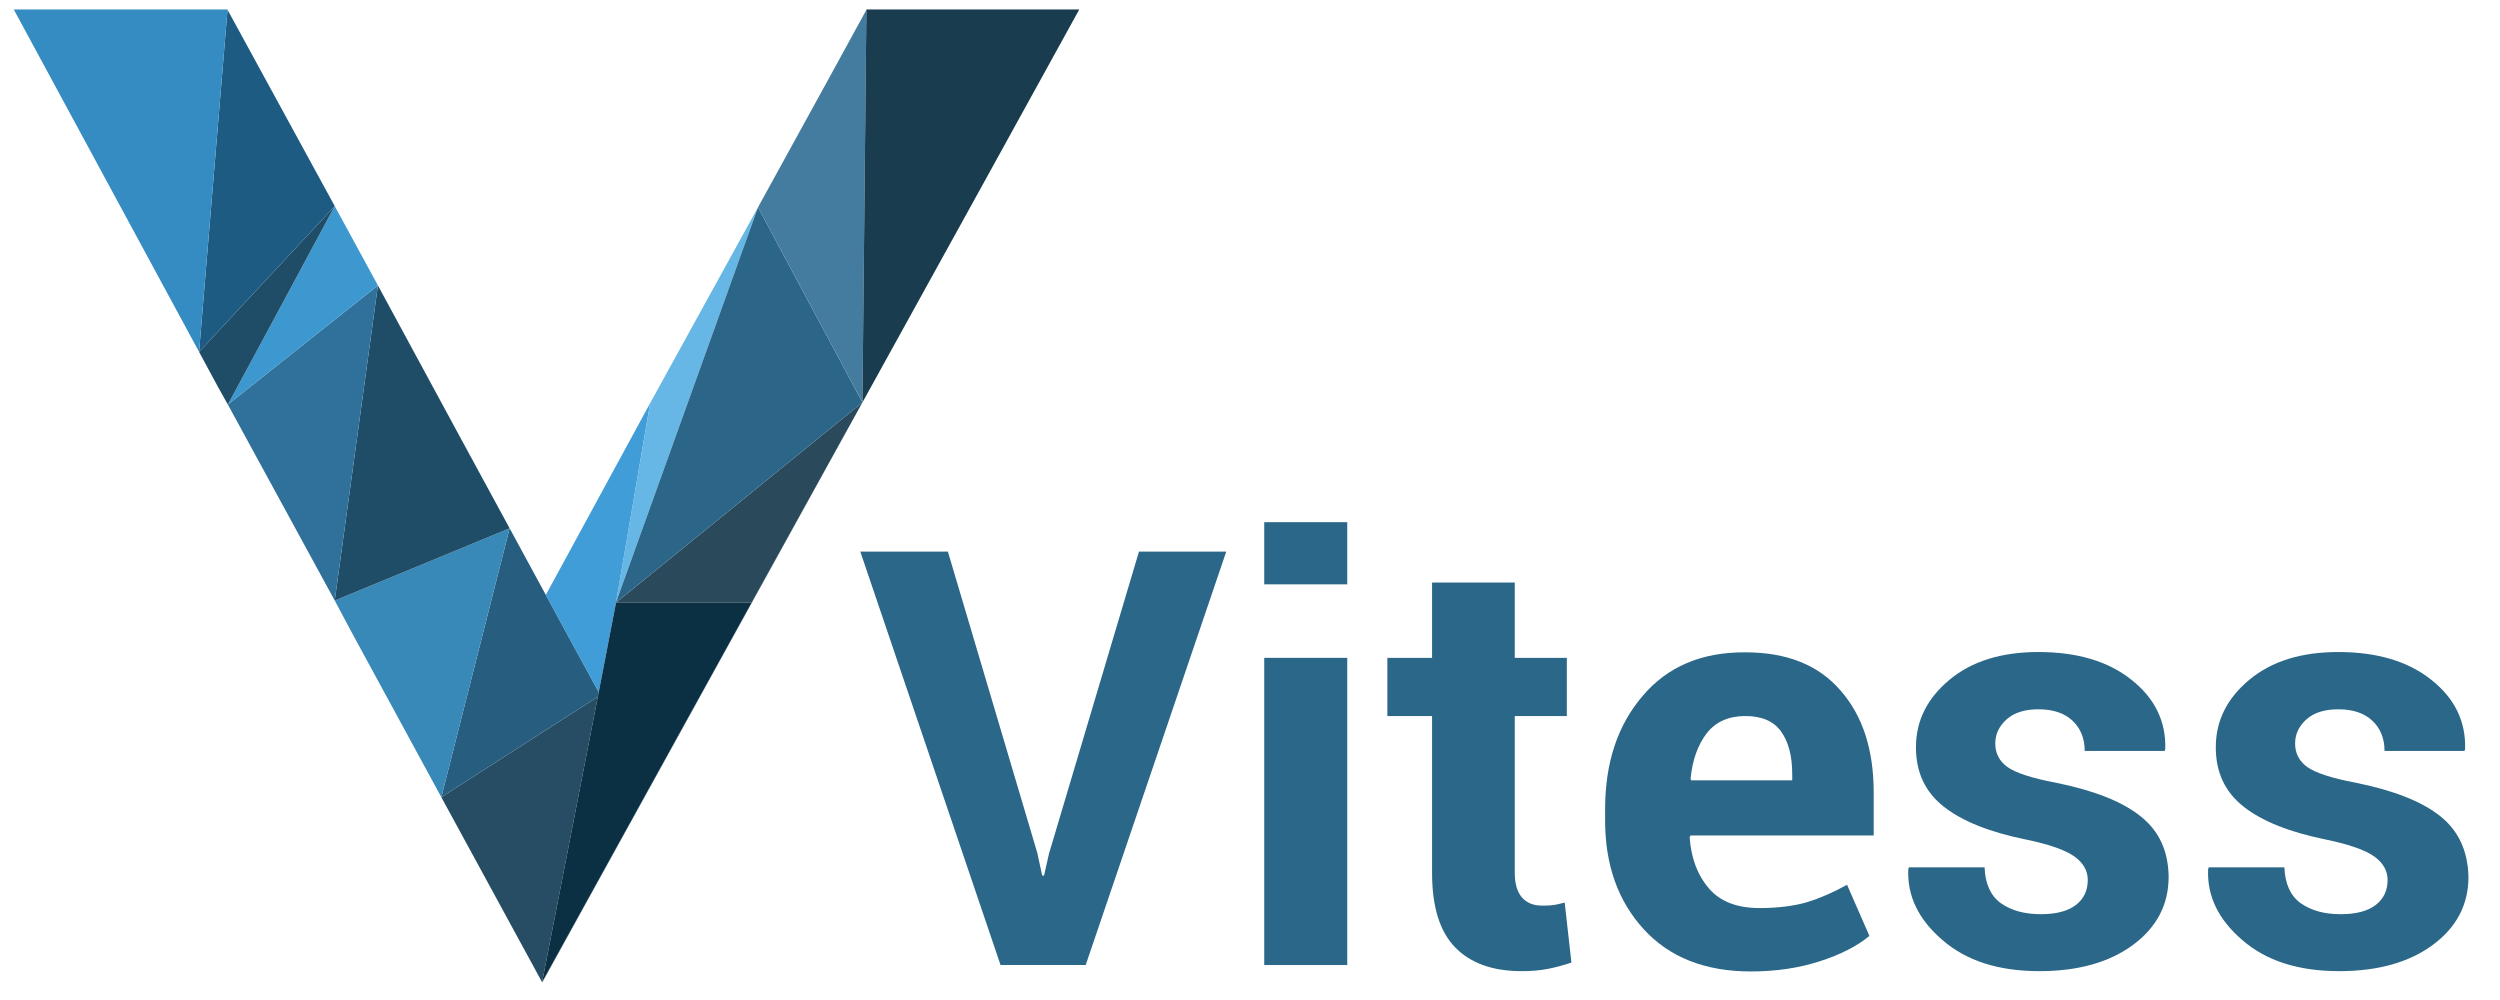
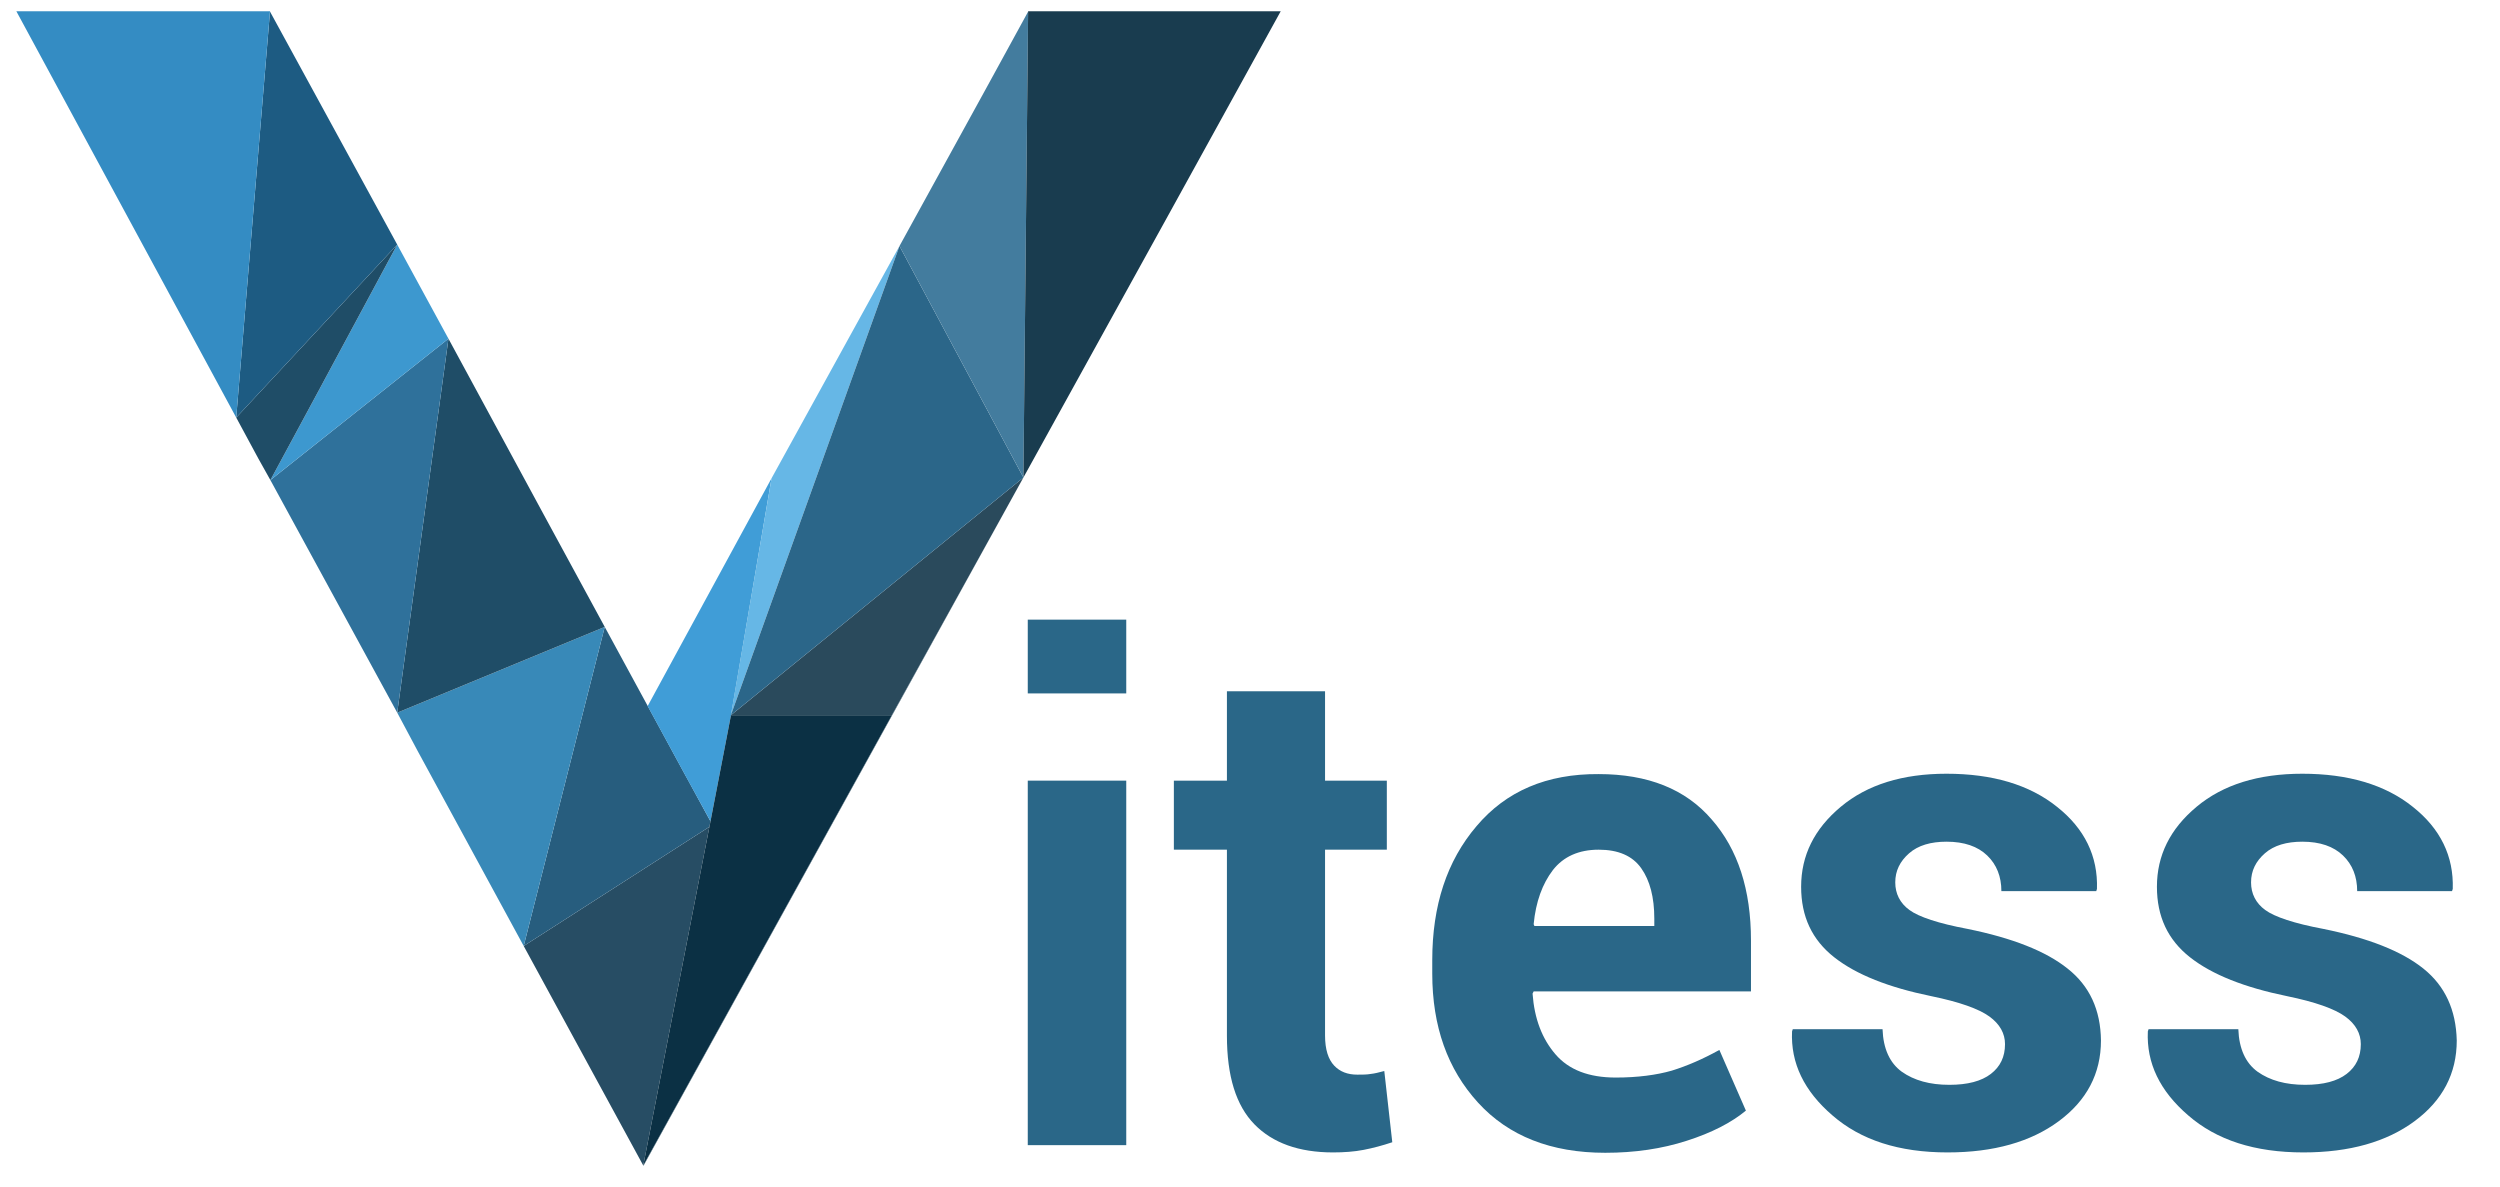
- <svg xmlns="http://www.w3.org/2000/svg" version="1.1" id="Layer_1" x="0px" y="0px" viewBox="0 0 816.3 326.4" style="enable-background:new 0 0 816.3 326.4;" xml:space="preserve">
+ <svg xmlns="http://www.w3.org/2000/svg" version="1.1" id="Layer_1" x="0px" y="0px" viewBox="0 0 687.9 326.4" style="enable-background:new 0 0 687.9 326.4;" xml:space="preserve">
  <style type="text/css">
	.st0{fill:none;}
	.st1{fill:#274D64;}
	.st2{fill:#275D7E;}
	.st3{fill:#3889B8;}
	.st4{fill:#1F4D67;}
	.st5{fill:#409DD7;}
	.st6{fill:#2F719B;}
	.st7{fill:#2A4A5C;}
	.st8{fill:#3D98CF;}
	.st9{fill:#66B7E6;}
	.st10{fill:#2B6689;}
	.st11{fill:#1D5B82;}
	.st12{fill:#437C9E;}
	.st13{fill:#348CC3;}
	.st14{fill:#193C4F;}
	.st15{fill:#0B3044;}
	.st16{fill:#2A6788;}
</style>
  <g>
    <polygon class="st0" points="65,114.9 65,114.9 65,114.9 65,114.9  " />
    <polygon class="st1" points="201.1,197 201.1,196.8 212.3,131.6  " />
    <polygon class="st1" points="281.6,131.4 245.4,196.8 177,320.7 177.1,320.7 245.5,196.8 281.6,131.4 321.2,59.7 281.6,131.4  " />
    <polygon class="st1" points="282.9,3.2 271.3,24.4 282.9,3.2  " />
    <polygon class="st1" points="65,114.9 109.3,67.3 65,114.9  " />
    <polygon class="st1" points="74.4,132.1 74.4,132.1 123.4,93.2  " />
    <polygon class="st1" points="74.4,132.1 71.1,126.2 74.4,132.1 109.3,196.1 114.9,206.6 109.3,196.1  " />
    <polygon class="st1" points="86.6,109.5 109.3,67.3 123.4,93.2 150.7,143.6 123.4,93.2 109.3,67.3 74.3,3.2 74.3,3.2 109.3,67.3     " />
    <polygon class="st1" points="188.7,213.6 188.9,213.9 195.5,226  " />
    <polygon class="st1" points="235.1,90.2 212.3,131.6 186.9,178.3 212.3,131.6  " />
    <polygon class="st1" points="144.1,260.3 177,320.7 195.2,227.5  " />
    <polygon class="st2" points="195.5,226 188.9,213.9 166.4,172.5 144.1,260.3 195.2,227.5  " />
    <polygon class="st3" points="109.3,196.1 114.9,206.6 144.1,260.3 166.4,172.5  " />
    <polygon class="st4" points="109.3,196.1 166.4,172.5 150.7,143.6 123.4,93.2  " />
    <polygon class="st5" points="201.1,197 212.3,131.6 186.9,178.3 178.2,194.3 188.7,213.6 195.5,226  " />
    <polygon class="st6" points="74.4,132.1 109.3,196.1 123.4,93.2  " />
    <polygon class="st7" points="245.4,196.8 281.6,131.4 201.1,196.8  " />
    <polygon class="st8" points="109.3,67.3 86.6,109.5 74.4,132.1 123.4,93.2  " />
    <polygon class="st9" points="201.1,196.8 247.5,67.7 235.1,90.2 212.3,131.6  " />
    <polygon class="st4" points="74.4,132.1 86.6,109.5 109.3,67.3 65,114.9 65,114.9 71.1,126.2 74.4,132.1  " />
    <polygon class="st10" points="281.6,131.4 247.5,67.7 247.5,67.7 201.1,196.8  " />
    <polygon class="st11" points="65,114.9 109.3,67.3 74.3,3.2 74.3,3.1 74.3,3.1 65,114.9  " />
    <polygon class="st12" points="281.6,131.4 282.9,3.2 282.9,3.1 282.9,3.2 271.3,24.4 247.5,67.7 247.5,67.7 281.6,131.4  " />
    <polygon class="st13" points="74.3,3.1 4.5,3.1 65,114.9 65,114.9  " />
    <polygon class="st14" points="282.9,3.1 282.9,3.2 281.6,131.4 321.2,59.7 352.4,3.1  " />
    <polygon class="st15" points="201.1,196.8 201.1,197 195.5,226 195.2,227.5 177,320.7 177,320.7 245.4,196.8  " />
    <g>
-       <path class="st0" d="M569.9,233.8c-5.4,0-9.6,1.9-12.6,5.6c-2.9,3.7-4.7,8.7-5.3,14.9l0.2,0.5h33v-2c0-5.9-1.2-10.5-3.6-13.9    C579.2,235.5,575.3,233.8,569.9,233.8z" />
-       <polygon class="st16" points="342.5,278.8 340.9,285.9 340.3,285.9 338.7,278.5 309.5,180.1 280.9,180.1 326.7,315.1 354.5,315.1     400.4,180.1 371.9,180.1   " />
-       <rect x="412.8" y="214.8" class="st16" width="27.1" height="100.3" />
-       <rect x="412.8" y="170.5" class="st16" width="27.1" height="20.3" />
-       <path class="st16" d="M507.2,295.5c-1.1,0.2-2.3,0.2-3.7,0.2c-2.7,0-4.8-0.8-6.4-2.5c-1.6-1.7-2.5-4.4-2.5-8.3v-51.1h17v-19h-17    v-24.6h-27v24.6H453v19h14.6V285c0,11.1,2.5,19.2,7.6,24.4c5,5.1,12.2,7.7,21.6,7.7c3,0,5.8-0.2,8.4-0.7c2.6-0.5,5.2-1.2,7.9-2.1    l-2.2-19.6C509.4,295.1,508.2,295.4,507.2,295.5z" />
-       <path class="st16" d="M569.9,213c-14.3-0.1-25.5,4.7-33.6,14.3c-8.2,9.6-12.2,21.9-12.2,36.9v3.7c0,14.5,4.2,26.3,12.6,35.5    c8.4,9.2,20.1,13.8,35,13.8c8.1,0,15.6-1.1,22.4-3.3c6.9-2.2,12.3-5,16.3-8.3l-7.3-16.7c-4.5,2.5-8.9,4.4-13.1,5.7    c-4.2,1.2-9.4,1.9-15.4,1.9c-7.4,0-12.9-2.1-16.6-6.4c-3.7-4.3-5.8-9.8-6.3-16.7l0.3-0.6h59.8v-14c0-14-3.6-25.1-10.8-33.3    C593.8,217.1,583.4,213,569.9,213z M585.2,254.8h-33l-0.2-0.5c0.6-6.2,2.4-11.1,5.3-14.9c2.9-3.7,7.1-5.6,12.6-5.6    c5.4,0,9.3,1.7,11.7,5.1c2.4,3.4,3.6,8,3.6,13.9V254.8z" />
-       <path class="st16" d="M698.9,266.5c-6-4.8-15.2-8.4-27.5-10.9c-8-1.5-13.4-3.3-16-5.2c-2.6-1.9-3.9-4.5-3.9-7.6    c0-3.2,1.3-5.8,3.8-8c2.5-2.2,6-3.2,10.3-3.2c4.9,0,8.6,1.3,11.2,3.8c2.6,2.5,3.9,5.8,3.9,9.8h26.1l0.2-0.6    c0.3-9-3.4-16.6-11-22.6c-7.6-6.1-17.8-9.1-30.4-9.1c-12.1,0-21.8,3-29.1,9.1c-7.3,6.1-10.9,13.4-10.9,22c0,8.2,3,14.6,9.1,19.4    c6.1,4.8,15,8.3,26.7,10.7c7.8,1.6,13.1,3.5,16,5.6c2.9,2.1,4.3,4.7,4.3,7.6c0,3.5-1.3,6.2-3.9,8.2c-2.6,2-6.4,3-11.4,3    c-5.4,0-9.7-1.2-13.1-3.6c-3.3-2.4-5.1-6.3-5.3-11.7h-24.7l-0.2,0.6c-0.4,8.7,3.3,16.4,11.1,23.1c7.8,6.8,18.3,10.2,31.7,10.2    c12.7,0,22.9-2.9,30.6-8.6c7.7-5.7,11.6-13.1,11.6-22.2C708,277.9,705,271.3,698.9,266.5z" />
-       <path class="st16" d="M796.8,266.5c-6-4.8-15.2-8.4-27.5-10.9c-8-1.5-13.4-3.3-16-5.2c-2.6-1.9-3.9-4.5-3.9-7.6    c0-3.2,1.3-5.8,3.8-8c2.5-2.2,6-3.2,10.3-3.2c4.9,0,8.6,1.3,11.2,3.8c2.6,2.5,3.9,5.8,3.9,9.8h26.1l0.2-0.6    c0.3-9-3.4-16.6-11-22.6c-7.6-6.1-17.8-9.1-30.4-9.1c-12.1,0-21.8,3-29.1,9.1c-7.3,6.1-10.9,13.4-10.9,22c0,8.2,3,14.6,9.1,19.4    c6.1,4.8,15,8.3,26.7,10.7c7.8,1.6,13.1,3.5,16,5.6c2.9,2.1,4.3,4.7,4.3,7.6c0,3.5-1.3,6.2-3.9,8.2c-2.6,2-6.4,3-11.4,3    c-5.4,0-9.7-1.2-13.1-3.6c-3.3-2.4-5.1-6.3-5.3-11.7h-24.7l-0.2,0.6c-0.4,8.7,3.3,16.4,11.1,23.1c7.8,6.8,18.3,10.2,31.7,10.2    c12.7,0,22.9-2.9,30.6-8.6c7.7-5.7,11.6-13.1,11.6-22.2C805.8,277.9,802.8,271.3,796.8,266.5z" />
+       <path class="st0" d="M439.9,233.8c-5.4,0-9.6,1.9-12.6,5.6c-2.9,3.7-4.7,8.7-5.3,14.9l0.2,0.5h33v-2c0-5.9-1.2-10.5-3.6-13.9    C449.2,235.5,445.3,233.8,439.9,233.8z" />
+       <rect x="282.8" y="214.8" class="st16" width="27.1" height="100.3" />
+       <rect x="282.8" y="170.5" class="st16" width="27.1" height="20.3" />
+       <path class="st16" d="M377.2,295.5c-1.1,0.2-2.3,0.2-3.7,0.2c-2.7,0-4.8-0.8-6.4-2.5c-1.6-1.7-2.5-4.4-2.5-8.3v-51.1h17v-19h-17    v-24.6h-27v24.6H323v19h14.6V285c0,11.1,2.5,19.2,7.6,24.4c5,5.1,12.2,7.7,21.6,7.7c3,0,5.8-0.2,8.4-0.7c2.6-0.5,5.2-1.2,7.9-2.1    l-2.2-19.6C379.4,295.1,378.2,295.4,377.2,295.5z" />
+       <path class="st16" d="M439.9,213c-14.3-0.1-25.5,4.7-33.6,14.3c-8.2,9.6-12.2,21.9-12.2,36.9v3.7c0,14.5,4.2,26.3,12.6,35.5    c8.4,9.2,20.1,13.8,35,13.8c8.1,0,15.6-1.1,22.4-3.3c6.9-2.2,12.3-5,16.3-8.3l-7.3-16.7c-4.5,2.5-8.9,4.4-13.1,5.7    c-4.2,1.2-9.4,1.9-15.4,1.9c-7.4,0-12.9-2.1-16.6-6.4c-3.7-4.3-5.8-9.8-6.3-16.7l0.3-0.6h59.8v-14c0-14-3.6-25.1-10.8-33.3    C463.8,217.1,453.4,213,439.9,213z M455.2,254.8h-33l-0.2-0.5c0.6-6.2,2.4-11.1,5.3-14.9c2.9-3.7,7.1-5.6,12.6-5.6    c5.4,0,9.3,1.7,11.7,5.1c2.4,3.4,3.6,8,3.6,13.9V254.8z" />
+       <path class="st16" d="M568.9,266.5c-6-4.8-15.2-8.4-27.5-10.9c-8-1.5-13.4-3.3-16-5.2c-2.6-1.9-3.9-4.5-3.9-7.6    c0-3.2,1.3-5.8,3.8-8c2.5-2.2,6-3.2,10.3-3.2c4.9,0,8.6,1.3,11.2,3.8c2.6,2.5,3.9,5.8,3.9,9.8h26.1l0.2-0.6    c0.3-9-3.4-16.6-11-22.6c-7.6-6.1-17.8-9.1-30.4-9.1c-12.1,0-21.8,3-29.1,9.1c-7.3,6.1-10.9,13.4-10.9,22c0,8.2,3,14.6,9.1,19.4    c6.1,4.8,15,8.3,26.7,10.7c7.8,1.6,13.1,3.5,16,5.6c2.9,2.1,4.3,4.7,4.3,7.6c0,3.5-1.3,6.2-3.9,8.2c-2.6,2-6.4,3-11.4,3    c-5.4,0-9.7-1.2-13.1-3.6c-3.3-2.4-5.1-6.3-5.3-11.7h-24.7l-0.2,0.6c-0.4,8.7,3.3,16.4,11.1,23.1c7.8,6.8,18.3,10.2,31.7,10.2    c12.7,0,22.9-2.9,30.6-8.6c7.7-5.7,11.6-13.1,11.6-22.2C578,277.9,575,271.3,568.9,266.5z" />
+       <path class="st16" d="M666.8,266.5c-6-4.8-15.2-8.4-27.5-10.9c-8-1.5-13.4-3.3-16-5.2c-2.6-1.9-3.9-4.5-3.9-7.6    c0-3.2,1.3-5.8,3.8-8c2.5-2.2,6-3.2,10.3-3.2c4.9,0,8.6,1.3,11.2,3.8c2.6,2.5,3.9,5.8,3.9,9.8h26.1l0.2-0.6    c0.3-9-3.4-16.6-11-22.6c-7.6-6.1-17.8-9.1-30.4-9.1c-12.1,0-21.8,3-29.1,9.1c-7.3,6.1-10.9,13.4-10.9,22c0,8.2,3,14.6,9.1,19.4    c6.1,4.8,15,8.3,26.7,10.7c7.8,1.6,13.1,3.5,16,5.6c2.9,2.1,4.3,4.7,4.3,7.6c0,3.5-1.3,6.2-3.9,8.2c-2.6,2-6.4,3-11.4,3    c-5.4,0-9.7-1.2-13.1-3.6c-3.3-2.4-5.1-6.3-5.3-11.7h-24.7l-0.2,0.6c-0.4,8.7,3.3,16.4,11.1,23.1c7.8,6.8,18.3,10.2,31.7,10.2    c12.7,0,22.9-2.9,30.6-8.6c7.7-5.7,11.6-13.1,11.6-22.2C675.8,277.9,672.8,271.3,666.8,266.5z" />
    </g>
  </g>
</svg>
